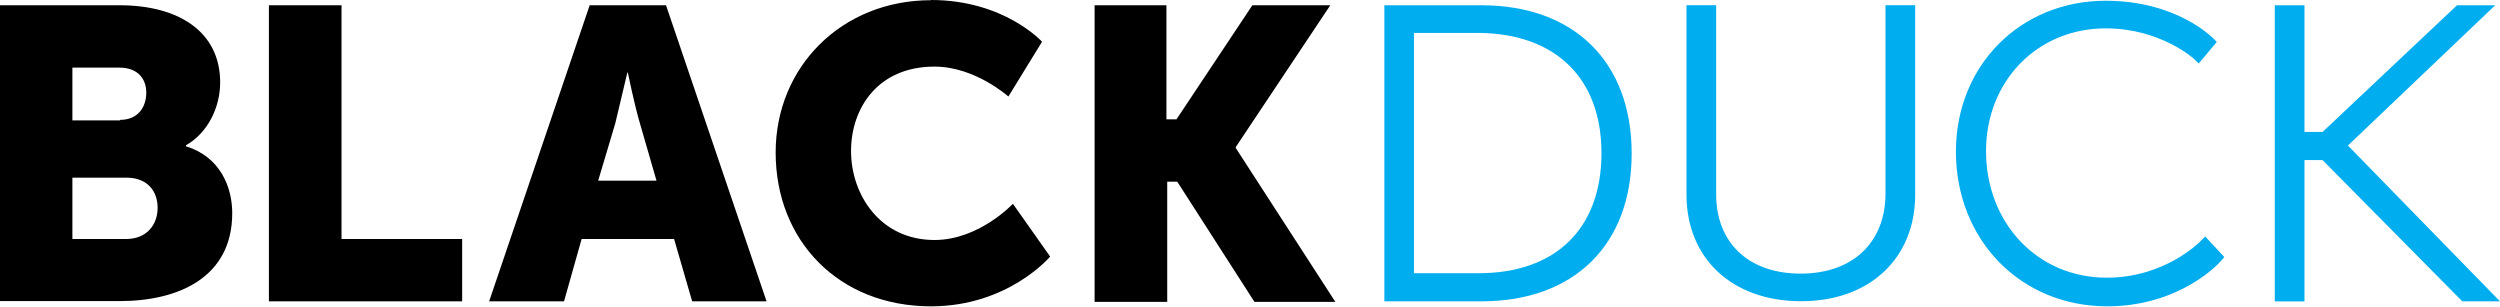
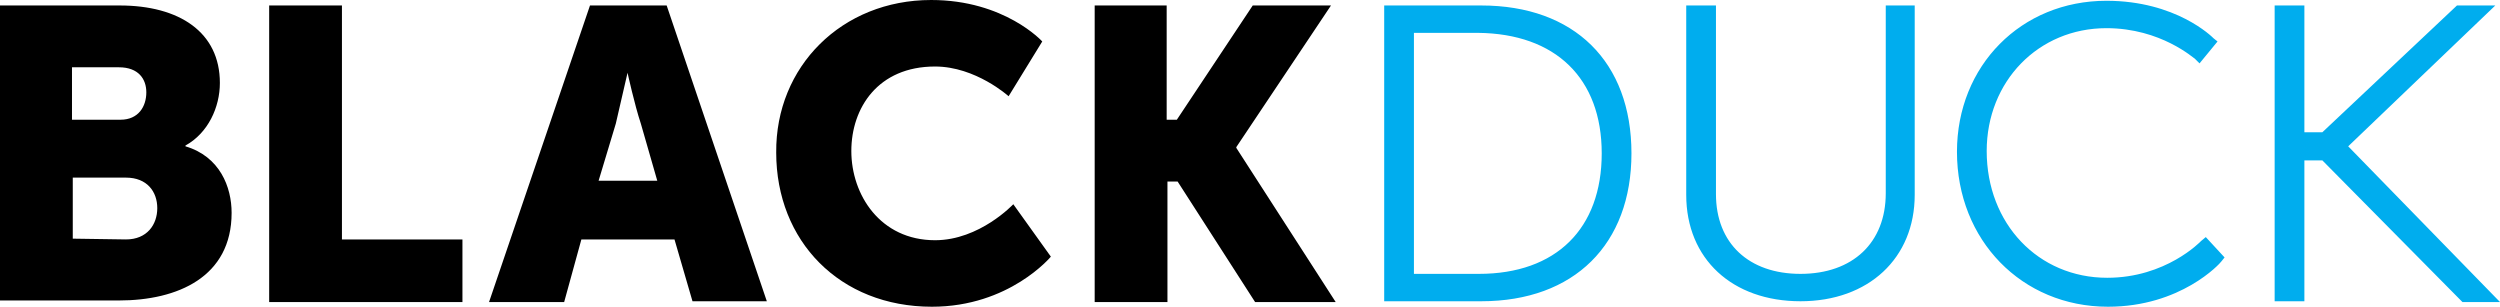
- <svg xmlns="http://www.w3.org/2000/svg" version="1.1" id="Layer_1" x="0px" y="0px" width="110.168px" height="13.5px" viewBox="4.165 24.263 110.168 13.5" enable-background="new 4.165 24.263 110.168 13.5" xml:space="preserve">
-   <path fill="#00ADEE" d="M69.445,24.495H65.17v13.047h4.275c4.098,0,6.623-2.503,6.623-6.512C76.068,27,73.543,24.495,69.445,24.495z   M74.738,31.008c0,3.322-2.016,5.294-5.404,5.294h-2.86V25.713h2.835c3.4,0.022,5.428,1.994,5.428,5.294H74.738z M87.255,32.777  c0,2.17-1.44,3.544-3.744,3.544c-2.282,0-3.72-1.35-3.72-3.5v-8.33h-1.307v8.351c0,2.813,2.017,4.695,5.051,4.695  c3.013,0,5.027-1.883,5.027-4.695v-8.351h-1.308V32.777z M101.142,34.884C101.119,34.905,99.592,36.5,97,36.5  c-3.035,0-5.316-2.392-5.316-5.582c0-3.08,2.26-5.405,5.272-5.405c2.413,0,3.876,1.33,3.899,1.35l0.2,0.2l0.798-0.952l-0.156-0.155  c-0.065-0.066-1.64-1.66-4.739-1.66c-3.767,0-6.601,2.857-6.601,6.645c0,3.899,2.857,6.821,6.668,6.821  c3.199,0,4.939-1.904,5.006-1.994l0.154-0.176l-0.842-0.908L101.142,34.884z M114.122,24.495h-1.683l-5.925,5.583h-0.797v-5.582  h-1.308v13.048h1.308v-6.226h0.797l6.158,6.224h1.66l-6.7-6.866L114.122,24.495z" />
-   <path d="M4.165,24.495h5.272c2.614,0,4.43,1.174,4.43,3.4c0,1.085-0.532,2.215-1.506,2.77v0.044  c1.506,0.465,2.038,1.795,2.038,2.946c0,2.835-2.37,3.876-4.962,3.876H4.165V24.495z M9.459,29.545c0.797,0,1.152-0.576,1.152-1.195  c0-0.599-0.354-1.108-1.196-1.108h-2.06v2.326h2.104V29.545z M9.715,34.796c0.93,0,1.396-0.643,1.396-1.374  c0-0.73-0.443-1.33-1.373-1.33H7.355v2.702L9.715,34.796z M16.015,24.495h3.2v10.301h5.316v2.746h-8.516V24.495z M33.87,34.796  h-4.075l-0.775,2.746h-3.3l4.43-13.047h3.365l4.43,13.047h-3.278L33.87,34.796z M31.81,27.463L31.278,29.7l-0.753,2.524h2.57  l-0.73-2.524c-0.244-0.819-0.532-2.237-0.532-2.237H31.81z M45.19,24.263c3.234,0,4.895,1.84,4.895,1.84l-1.484,2.414  c0,0-1.463-1.319-3.256-1.319c-2.503,0-3.677,1.84-3.677,3.72c0,1.928,1.285,3.921,3.677,3.921c1.97,0,3.456-1.596,3.456-1.596  l1.64,2.326c0,0-1.84,2.193-5.25,2.193c-4.076,0-6.845-2.902-6.845-6.778c0-3.788,2.924-6.712,6.845-6.712L45.19,24.263z   M52.365,24.495h3.201v5.028h0.442l3.345-5.028h3.434l-4.164,6.247v0.044l4.386,6.778h-3.565l-3.4-5.294h-0.443v5.294h-3.2v-13.07  L52.365,24.495z" />
+ <svg xmlns="http://www.w3.org/2000/svg" version="1.1" id="Layer_1" x="0px" y="0px" viewBox="0 0 319.5 39.2" style="enable-background:new 0 0 319.5 39.2;" xml:space="preserve">
+   <style type="text/css">
+ 	.st0{fill:#00ADEE;}
+ </style>
+   <path class="st0" d="M189.3,0.7h-12.4v37.8h12.4c11.9,0,19.2-7.3,19.2-18.9C208.5,7.9,201.2,0.7,189.3,0.7z M204.7,19.6  c0,9.6-5.8,15.4-15.7,15.4h-8.3V4.2h8.2C198.8,4.3,204.7,10,204.7,19.6L204.7,19.6L204.7,19.6z M241,24.7c0,6.3-4.2,10.3-10.9,10.3  c-6.6,0-10.8-3.9-10.8-10.2V0.7h-3.8v24.2c0,8.2,5.9,13.6,14.6,13.6c8.7,0,14.6-5.5,14.6-13.6V0.7H241L241,24.7L241,24.7z   M281.3,30.8c-0.1,0.1-4.5,4.7-12,4.7c-8.8,0-15.4-6.9-15.4-16.2c0-8.9,6.6-15.7,15.3-15.7c7,0,11.2,3.9,11.3,3.9l0.6,0.6l2.3-2.8  l-0.5-0.4c-0.2-0.2-4.8-4.8-13.7-4.8c-10.9,0-19.1,8.3-19.1,19.3c0,11.3,8.3,19.8,19.3,19.8c9.3,0,14.3-5.5,14.5-5.8l0.4-0.5  l-2.4-2.6L281.3,30.8z M318.9,0.7H314l-17.2,16.2h-2.3V0.7h-3.8v37.8h3.8V20.5h2.3l17.9,18.1h4.8l-19.4-19.9L318.9,0.7z" />
+   <path d="M0,0.7h15.3c7.6,0,12.8,3.4,12.8,9.9c0,3.1-1.5,6.4-4.4,8v0.1c4.4,1.3,5.9,5.2,5.9,8.5c0,8.2-6.9,11.2-14.4,11.2H0V0.7z   M15.4,15.3c2.3,0,3.3-1.7,3.3-3.5c0-1.7-1-3.2-3.5-3.2h-6v6.7L15.4,15.3L15.4,15.3z M16.1,30.6c2.7,0,4-1.9,4-4  c0-2.1-1.3-3.9-4-3.9H9.3v7.8L16.1,30.6z M34.4,0.7h9.3v29.9h15.4v8H34.4V0.7z M86.2,30.6H74.3l-2.2,8h-9.6L75.4,0.7h9.8L98,38.5  h-9.5L86.2,30.6z M80.2,9.3l-1.5,6.5l-2.2,7.3h7.5l-2.1-7.3C81.1,13.4,80.2,9.3,80.2,9.3L80.2,9.3z M119,0c9.4,0,14.2,5.3,14.2,5.3  l-4.3,7c0,0-4.2-3.8-9.4-3.8c-7.3,0-10.7,5.3-10.7,10.8c0,5.6,3.7,11.4,10.7,11.4c5.7,0,10-4.6,10-4.6l4.8,6.7c0,0-5.3,6.4-15.2,6.4  c-11.8,0-19.9-8.4-19.9-19.7C99.1,8.5,107.6,0,119,0L119,0z M139.8,0.7h9.3v14.6h1.3l9.7-14.6h10L158,18.8v0.1l12.7,19.7h-10.3  l-9.9-15.4h-1.3v15.4h-9.3V0.7L139.8,0.7z" />
</svg>
